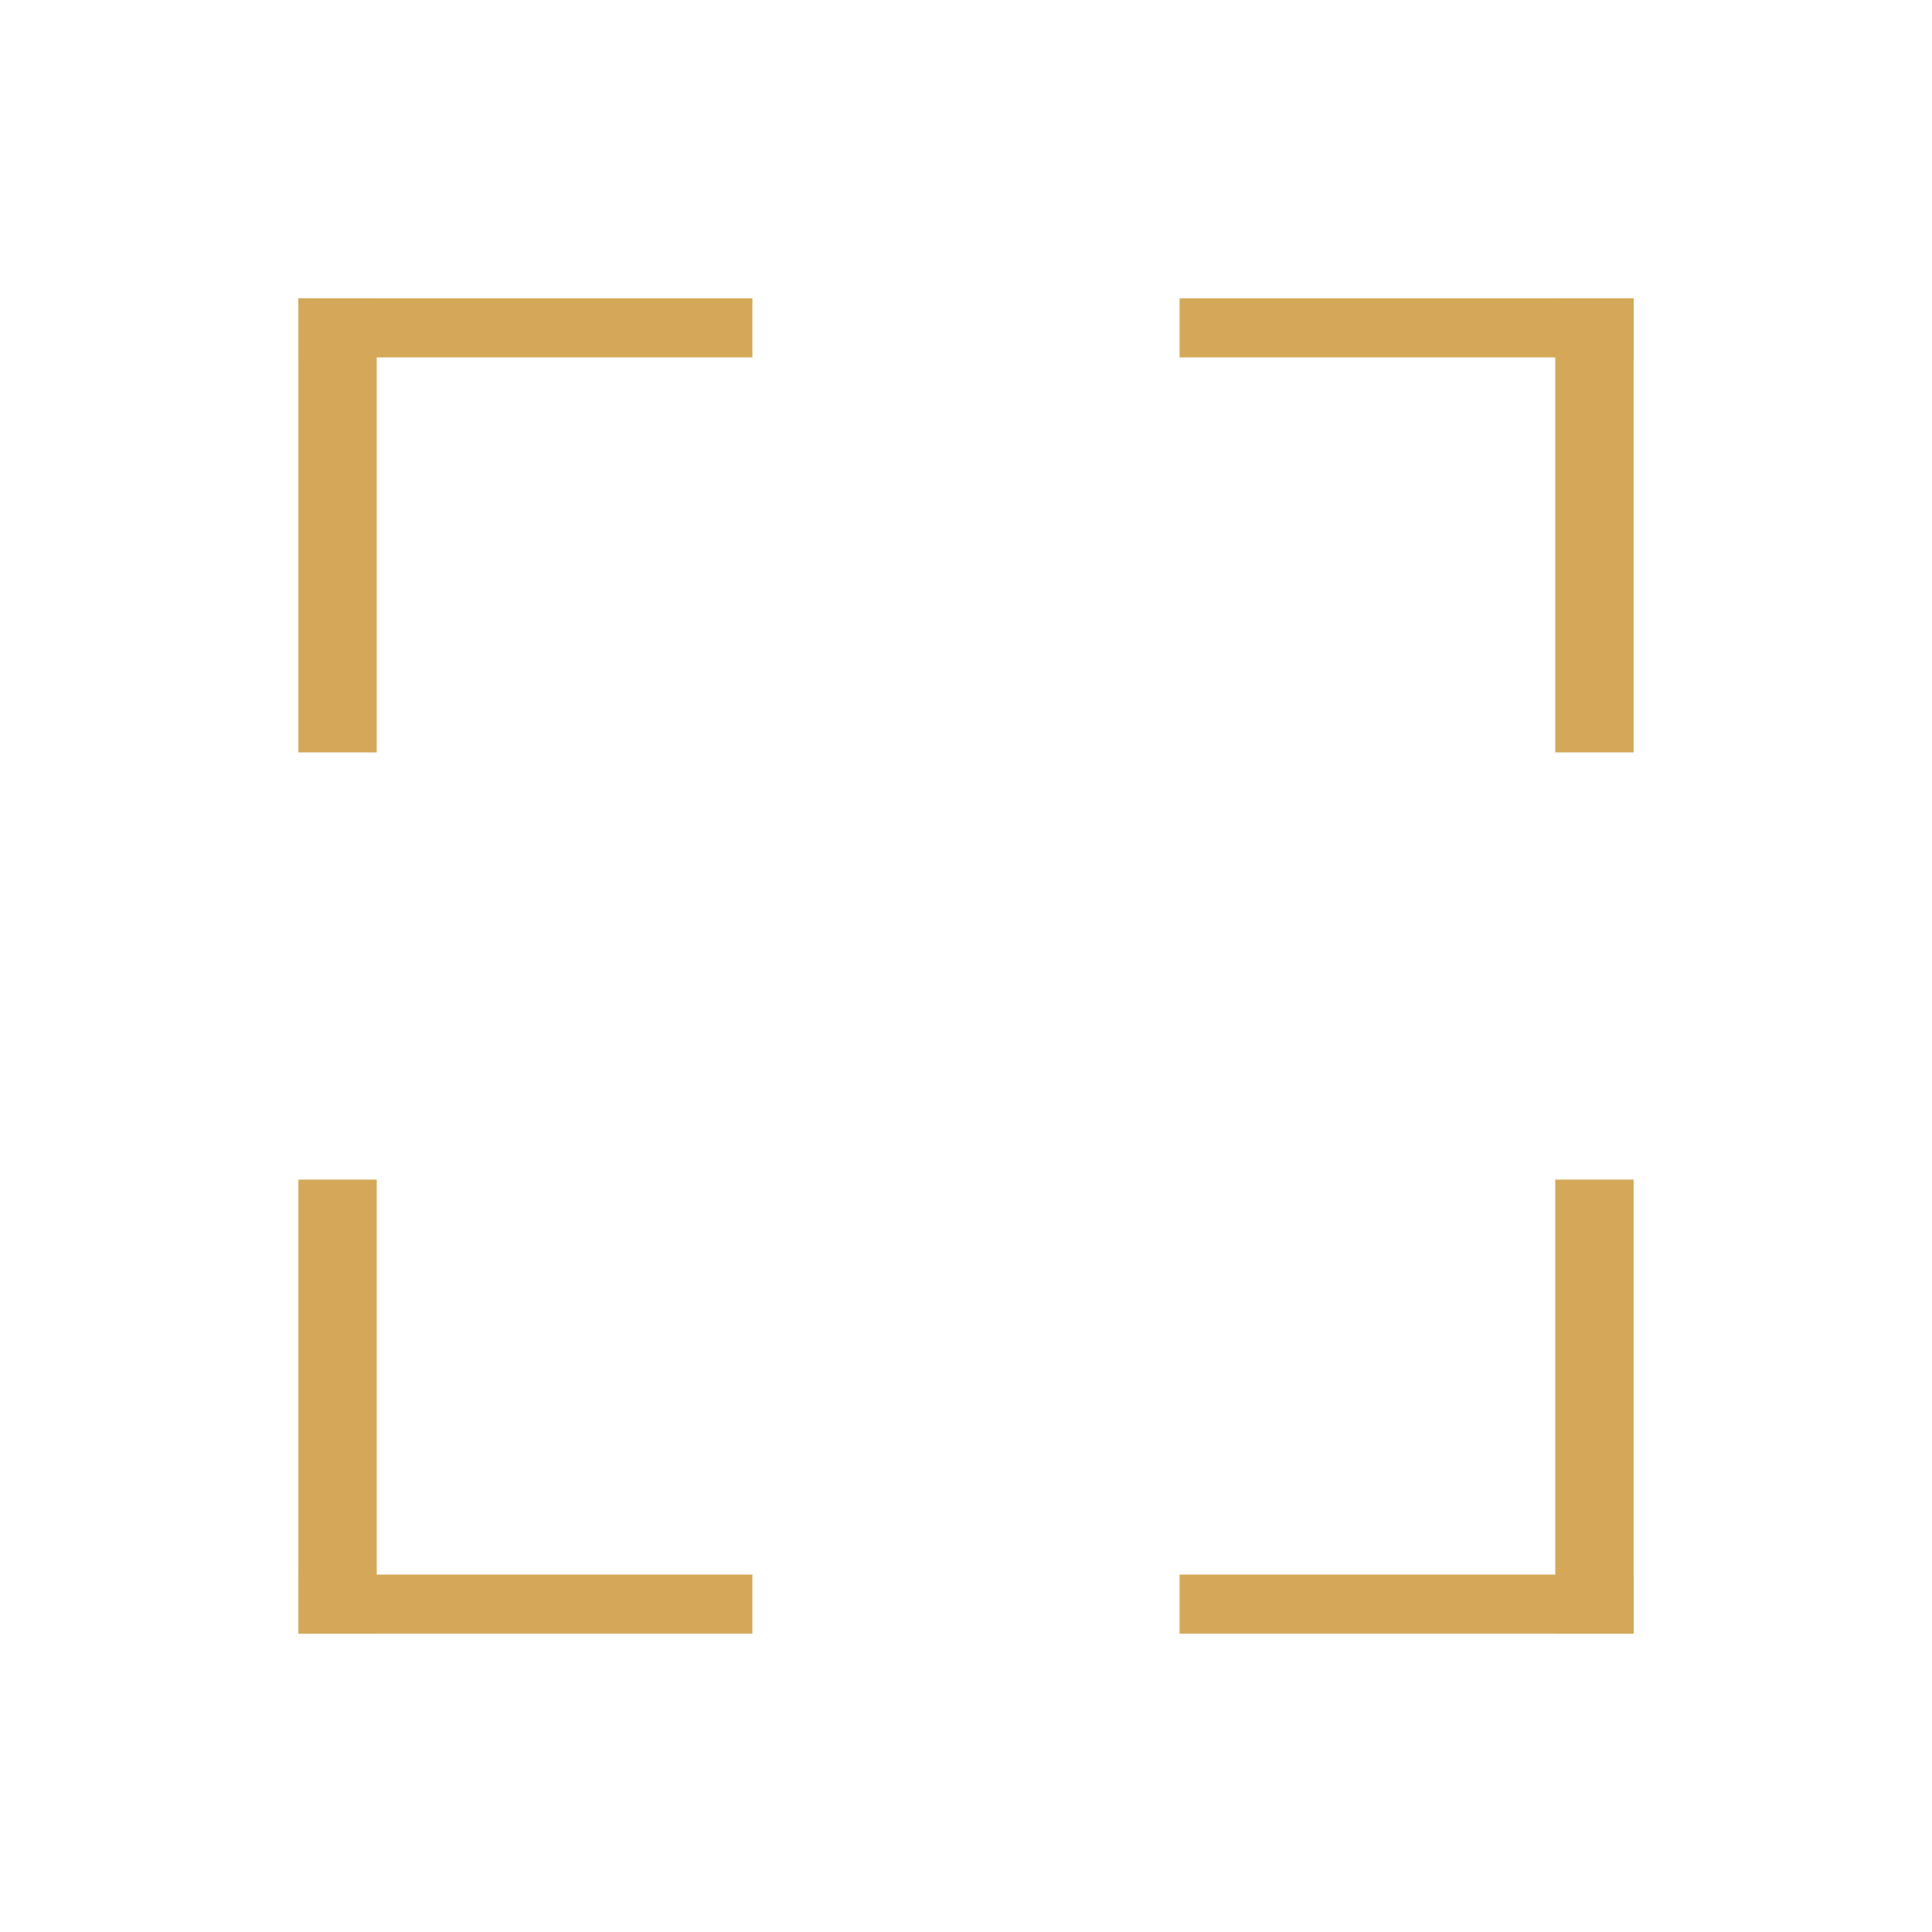
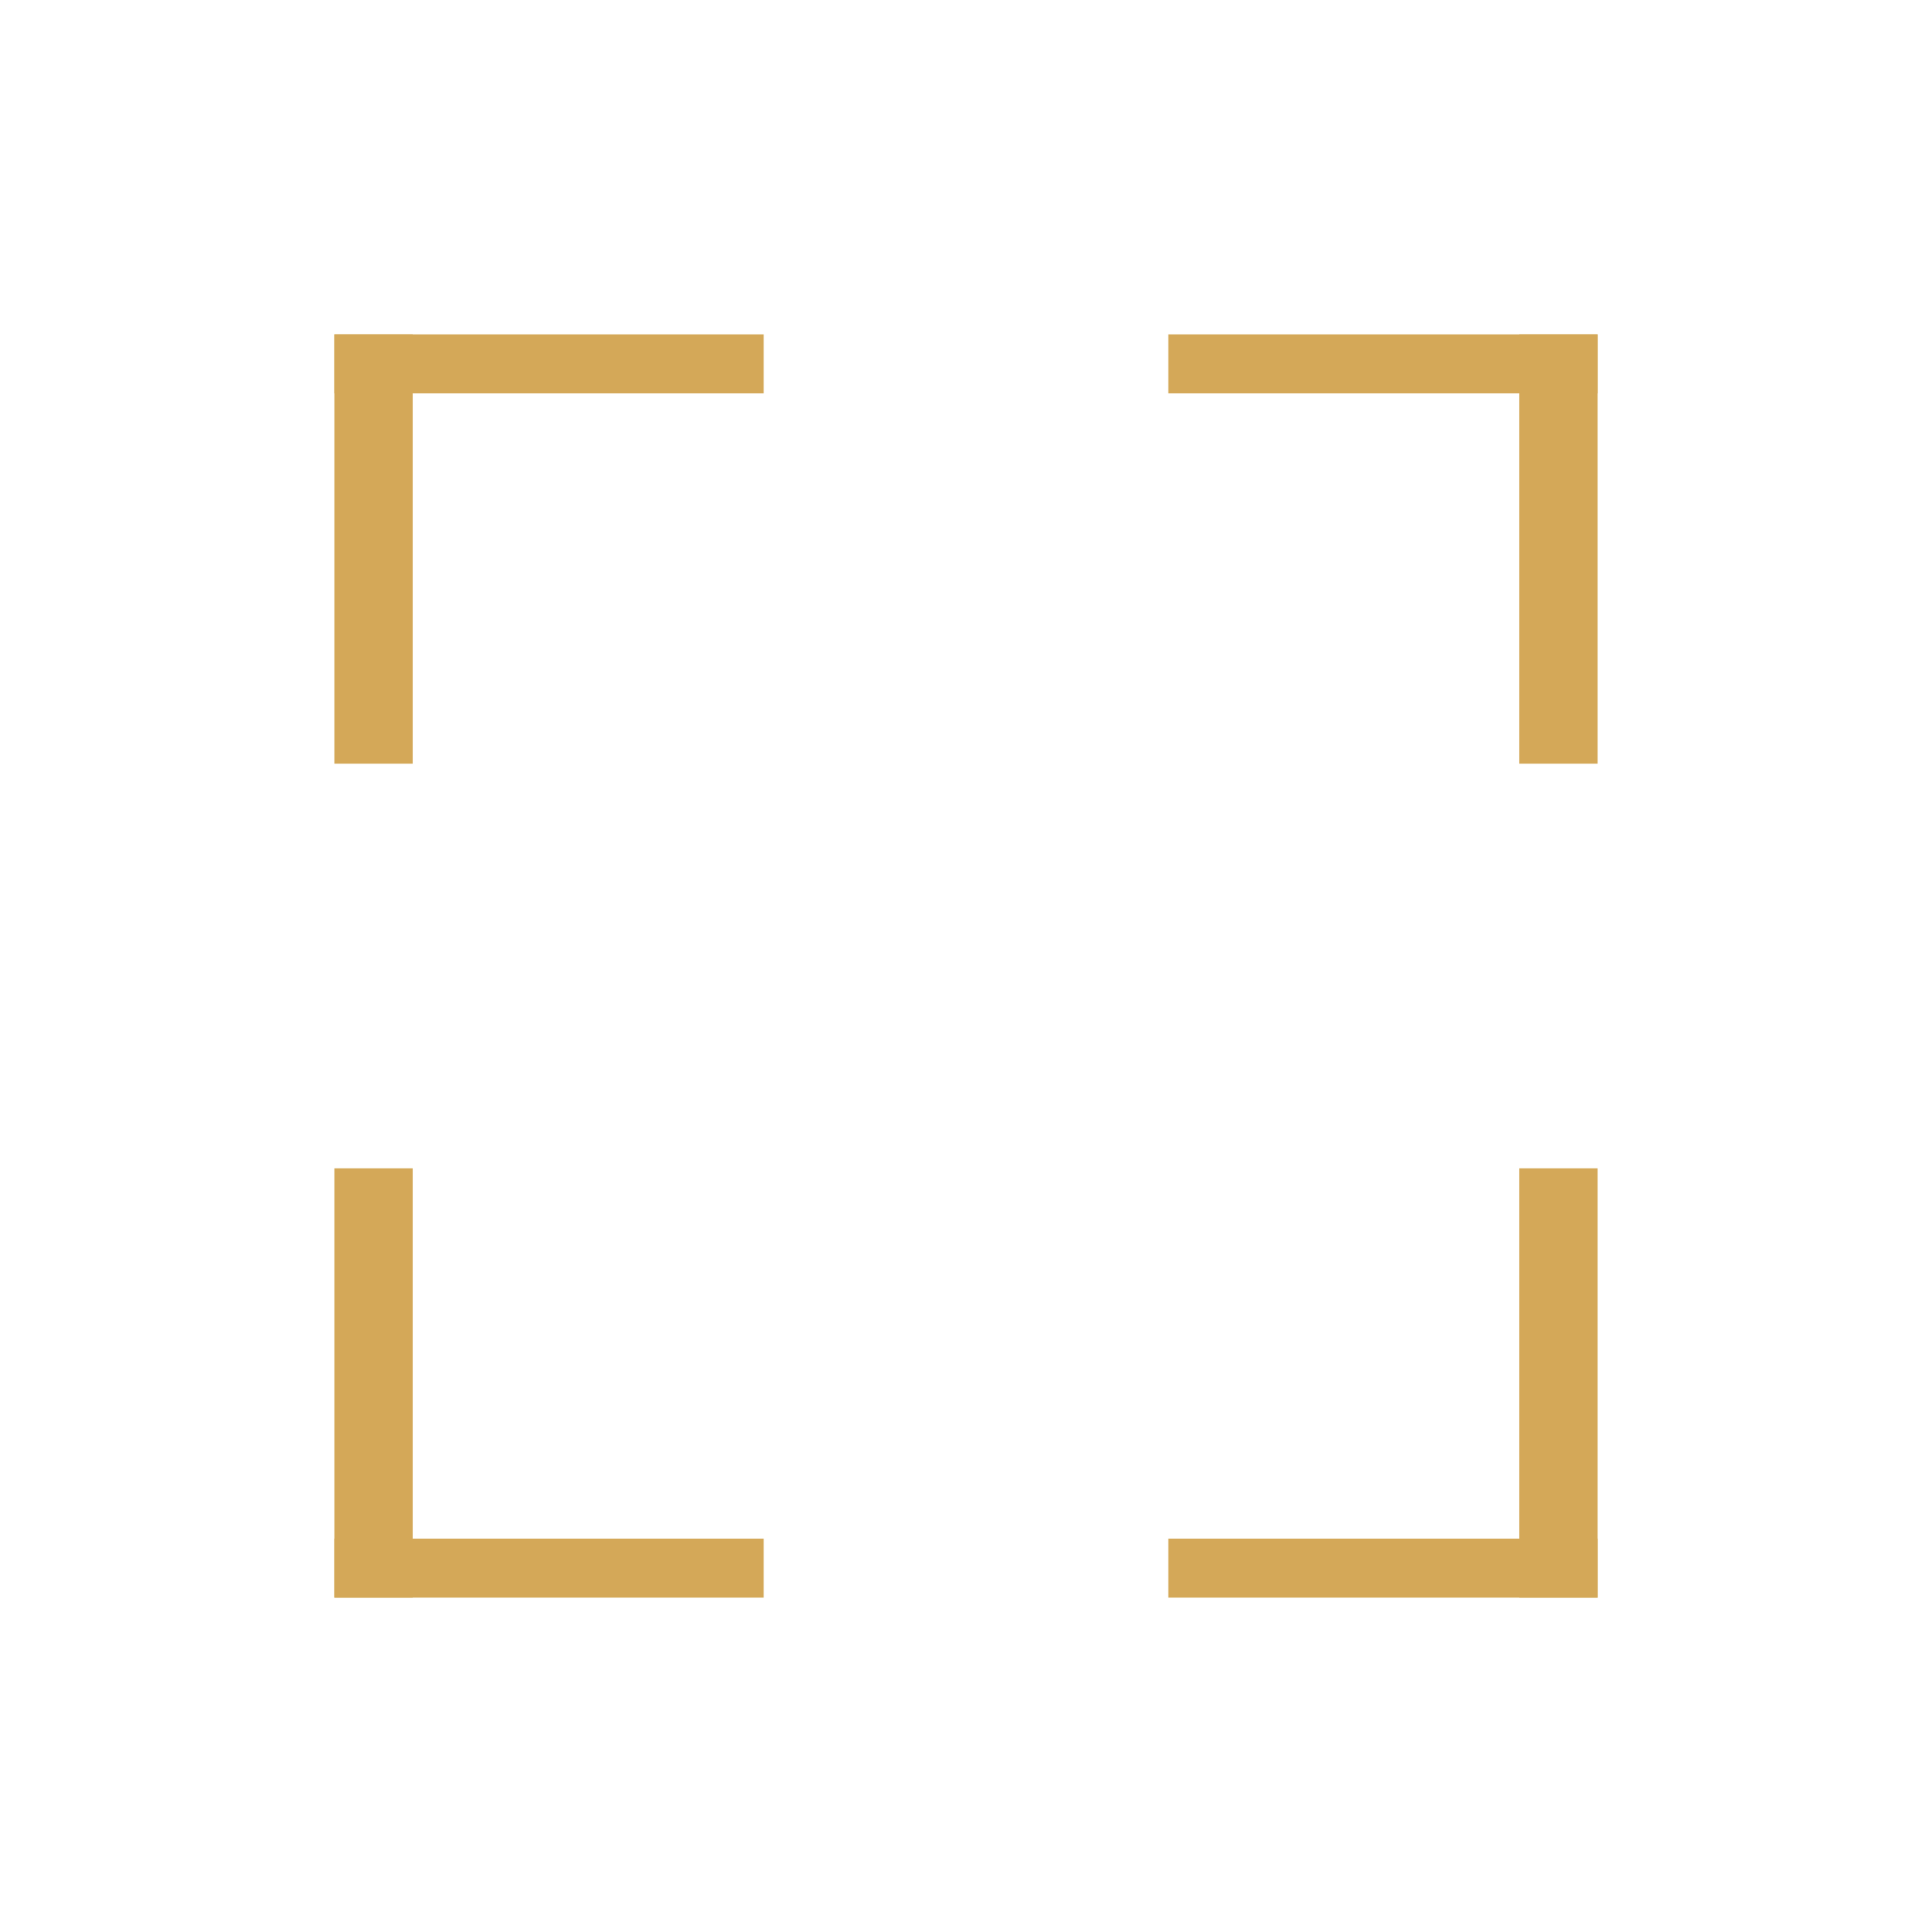
<svg xmlns="http://www.w3.org/2000/svg" width="36" height="36" viewBox="0 0 36 36">
  <g fill="#D4A858">
-     <rect x="5.56" y="5.56" width="1.46" height="8.46" />
-     <rect x="5.56" y="5.56" width="8.46" height="1.1" />
-     <rect x="28.98" y="21.98" width="1.46" height="8.46" />
-     <rect x="21.98" y="29.34" width="8.46" height="1.1" />
-     <rect x="28.98" y="5.56" width="1.46" height="8.46" />
-     <rect x="21.98" y="5.56" width="8.46" height="1.1" />
-     <rect x="5.56" y="21.98" width="1.46" height="8.46" />
-     <rect x="5.56" y="29.34" width="8.46" height="1.1" />
+     <rect x="6.23" y="6.23" width="1.46" height="8" />
+     <rect x="6.23" y="6.23" width="8" height="1.1" />
+     <rect x="28.31" y="21.77" width="1.46" height="8" />
+     <rect x="21.77" y="28.67" width="8" height="1.1" />
+     <rect x="28.31" y="6.23" width="1.46" height="8" />
+     <rect x="21.77" y="6.23" width="8" height="1.1" />
+     <rect x="6.23" y="21.77" width="1.46" height="8" />
+     <rect x="6.23" y="28.67" width="8" height="1.1" />
  </g>
</svg>
